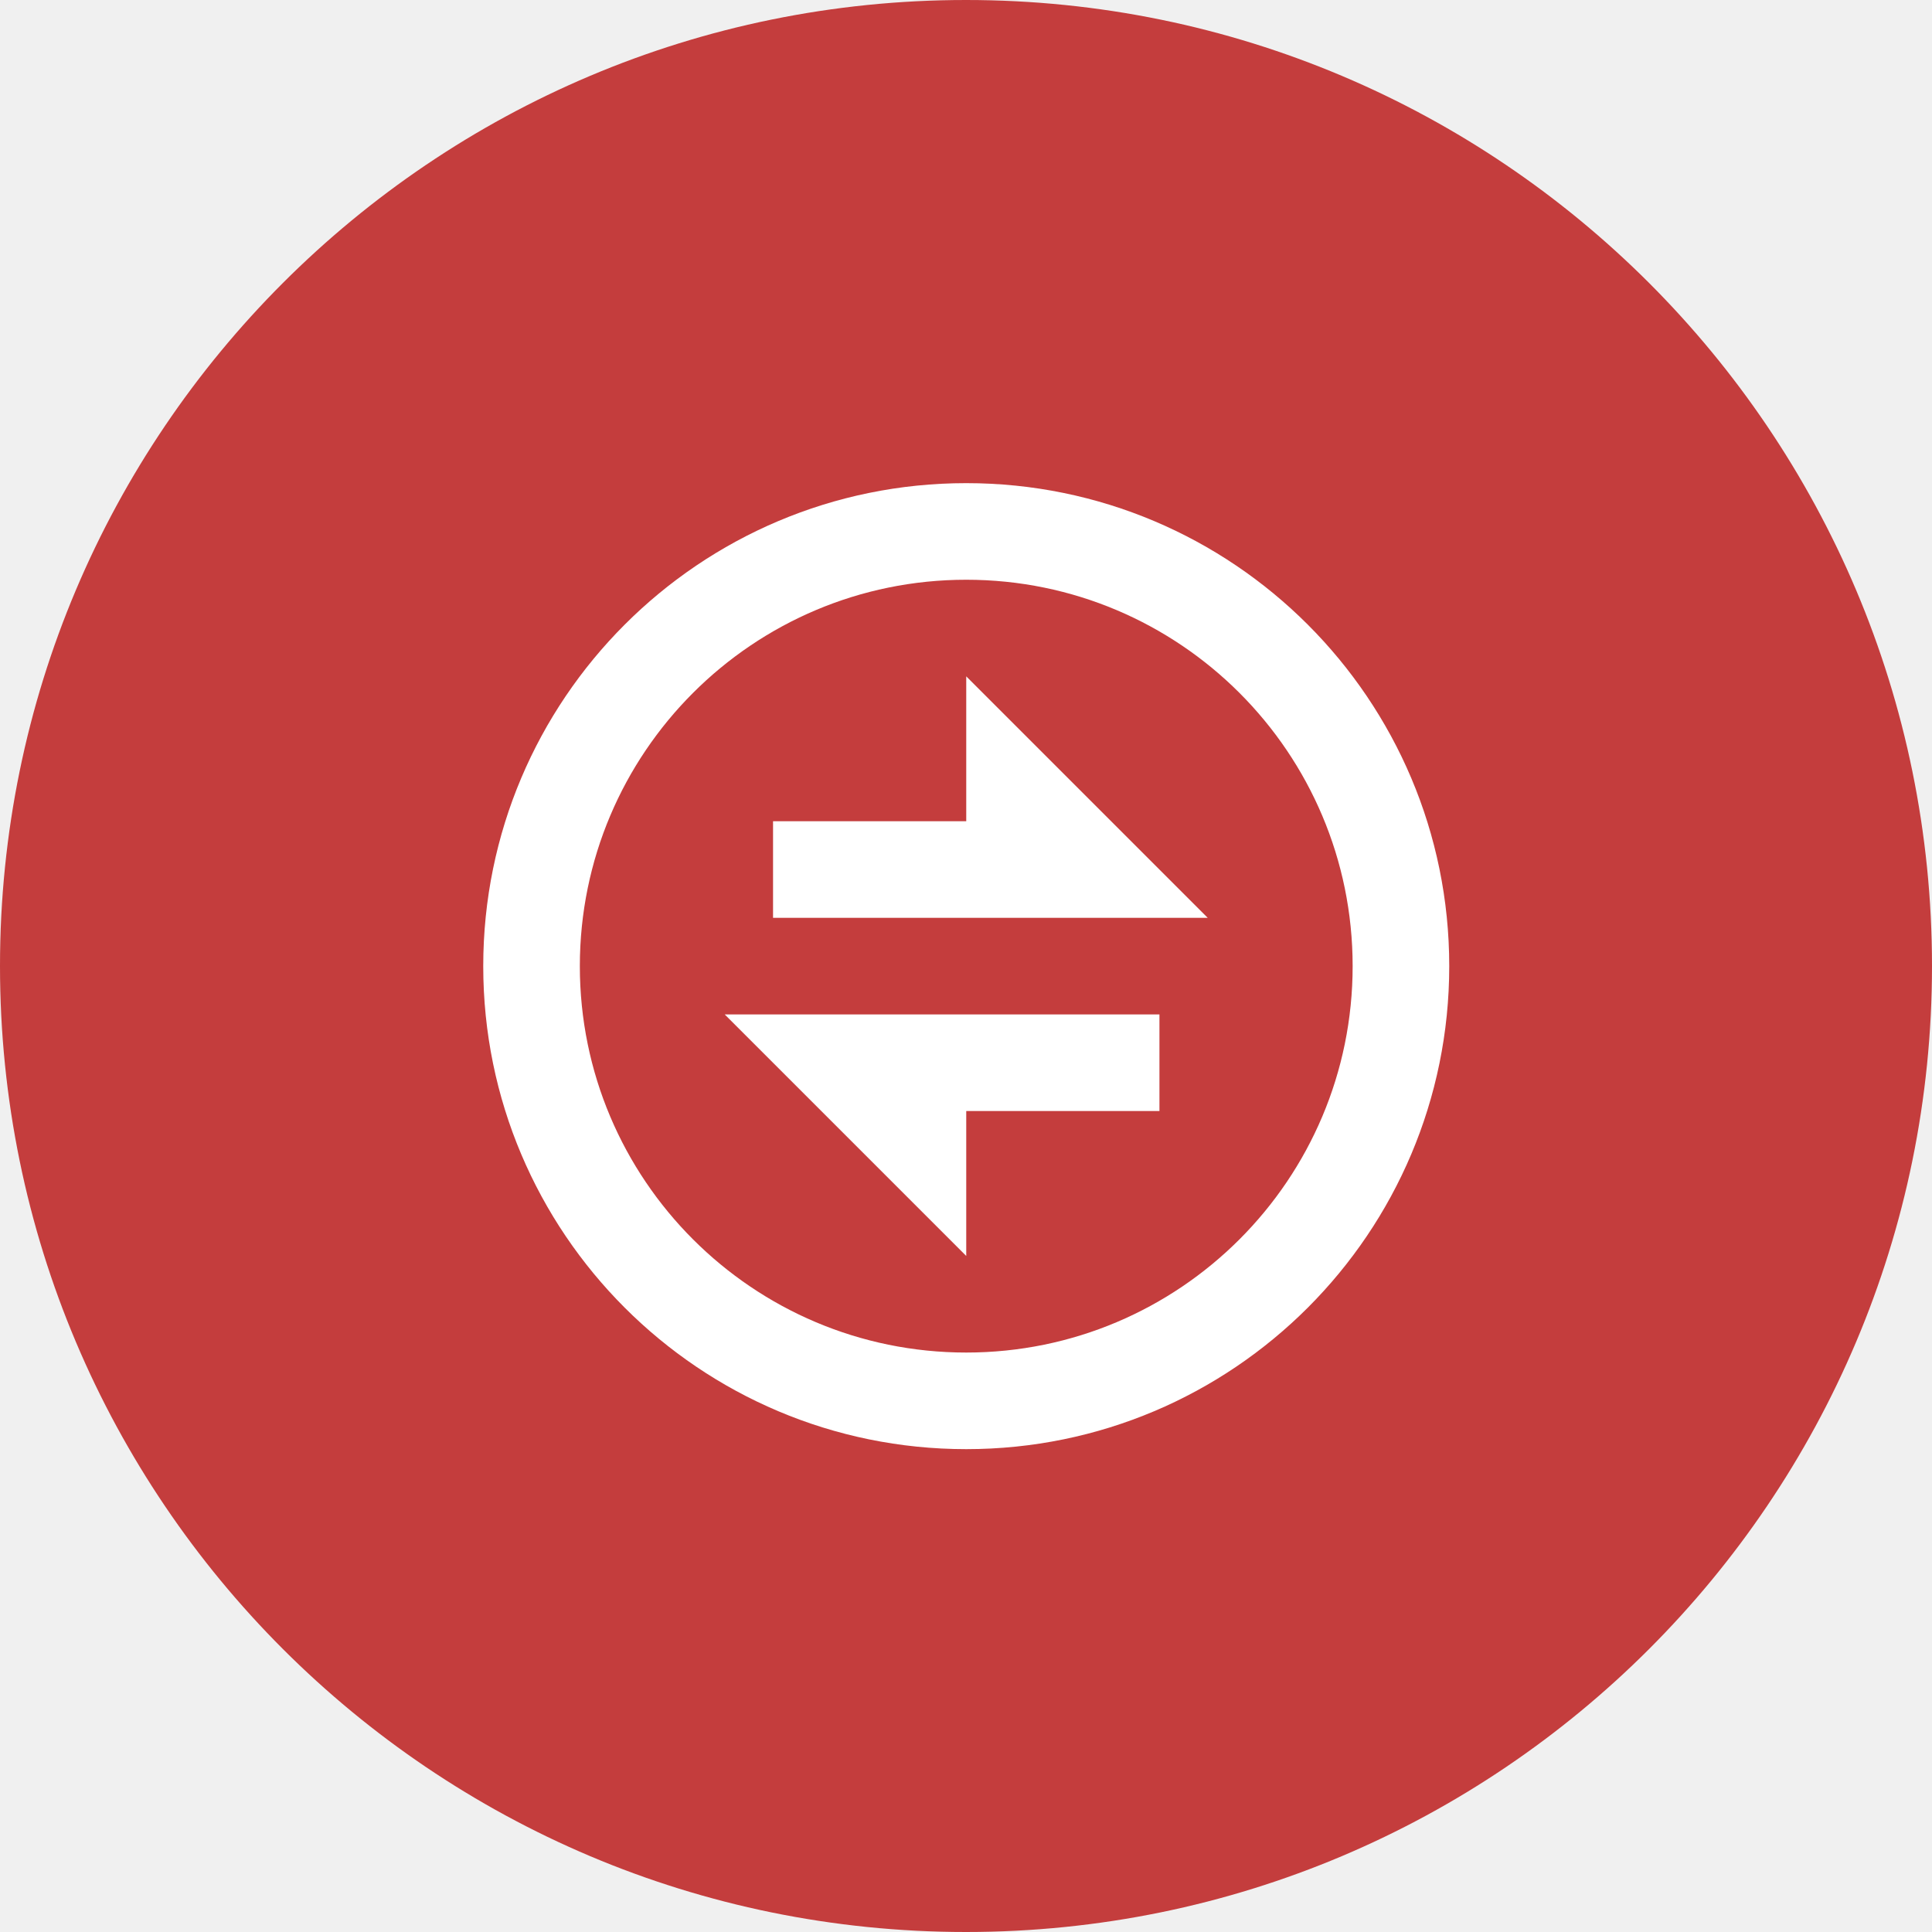
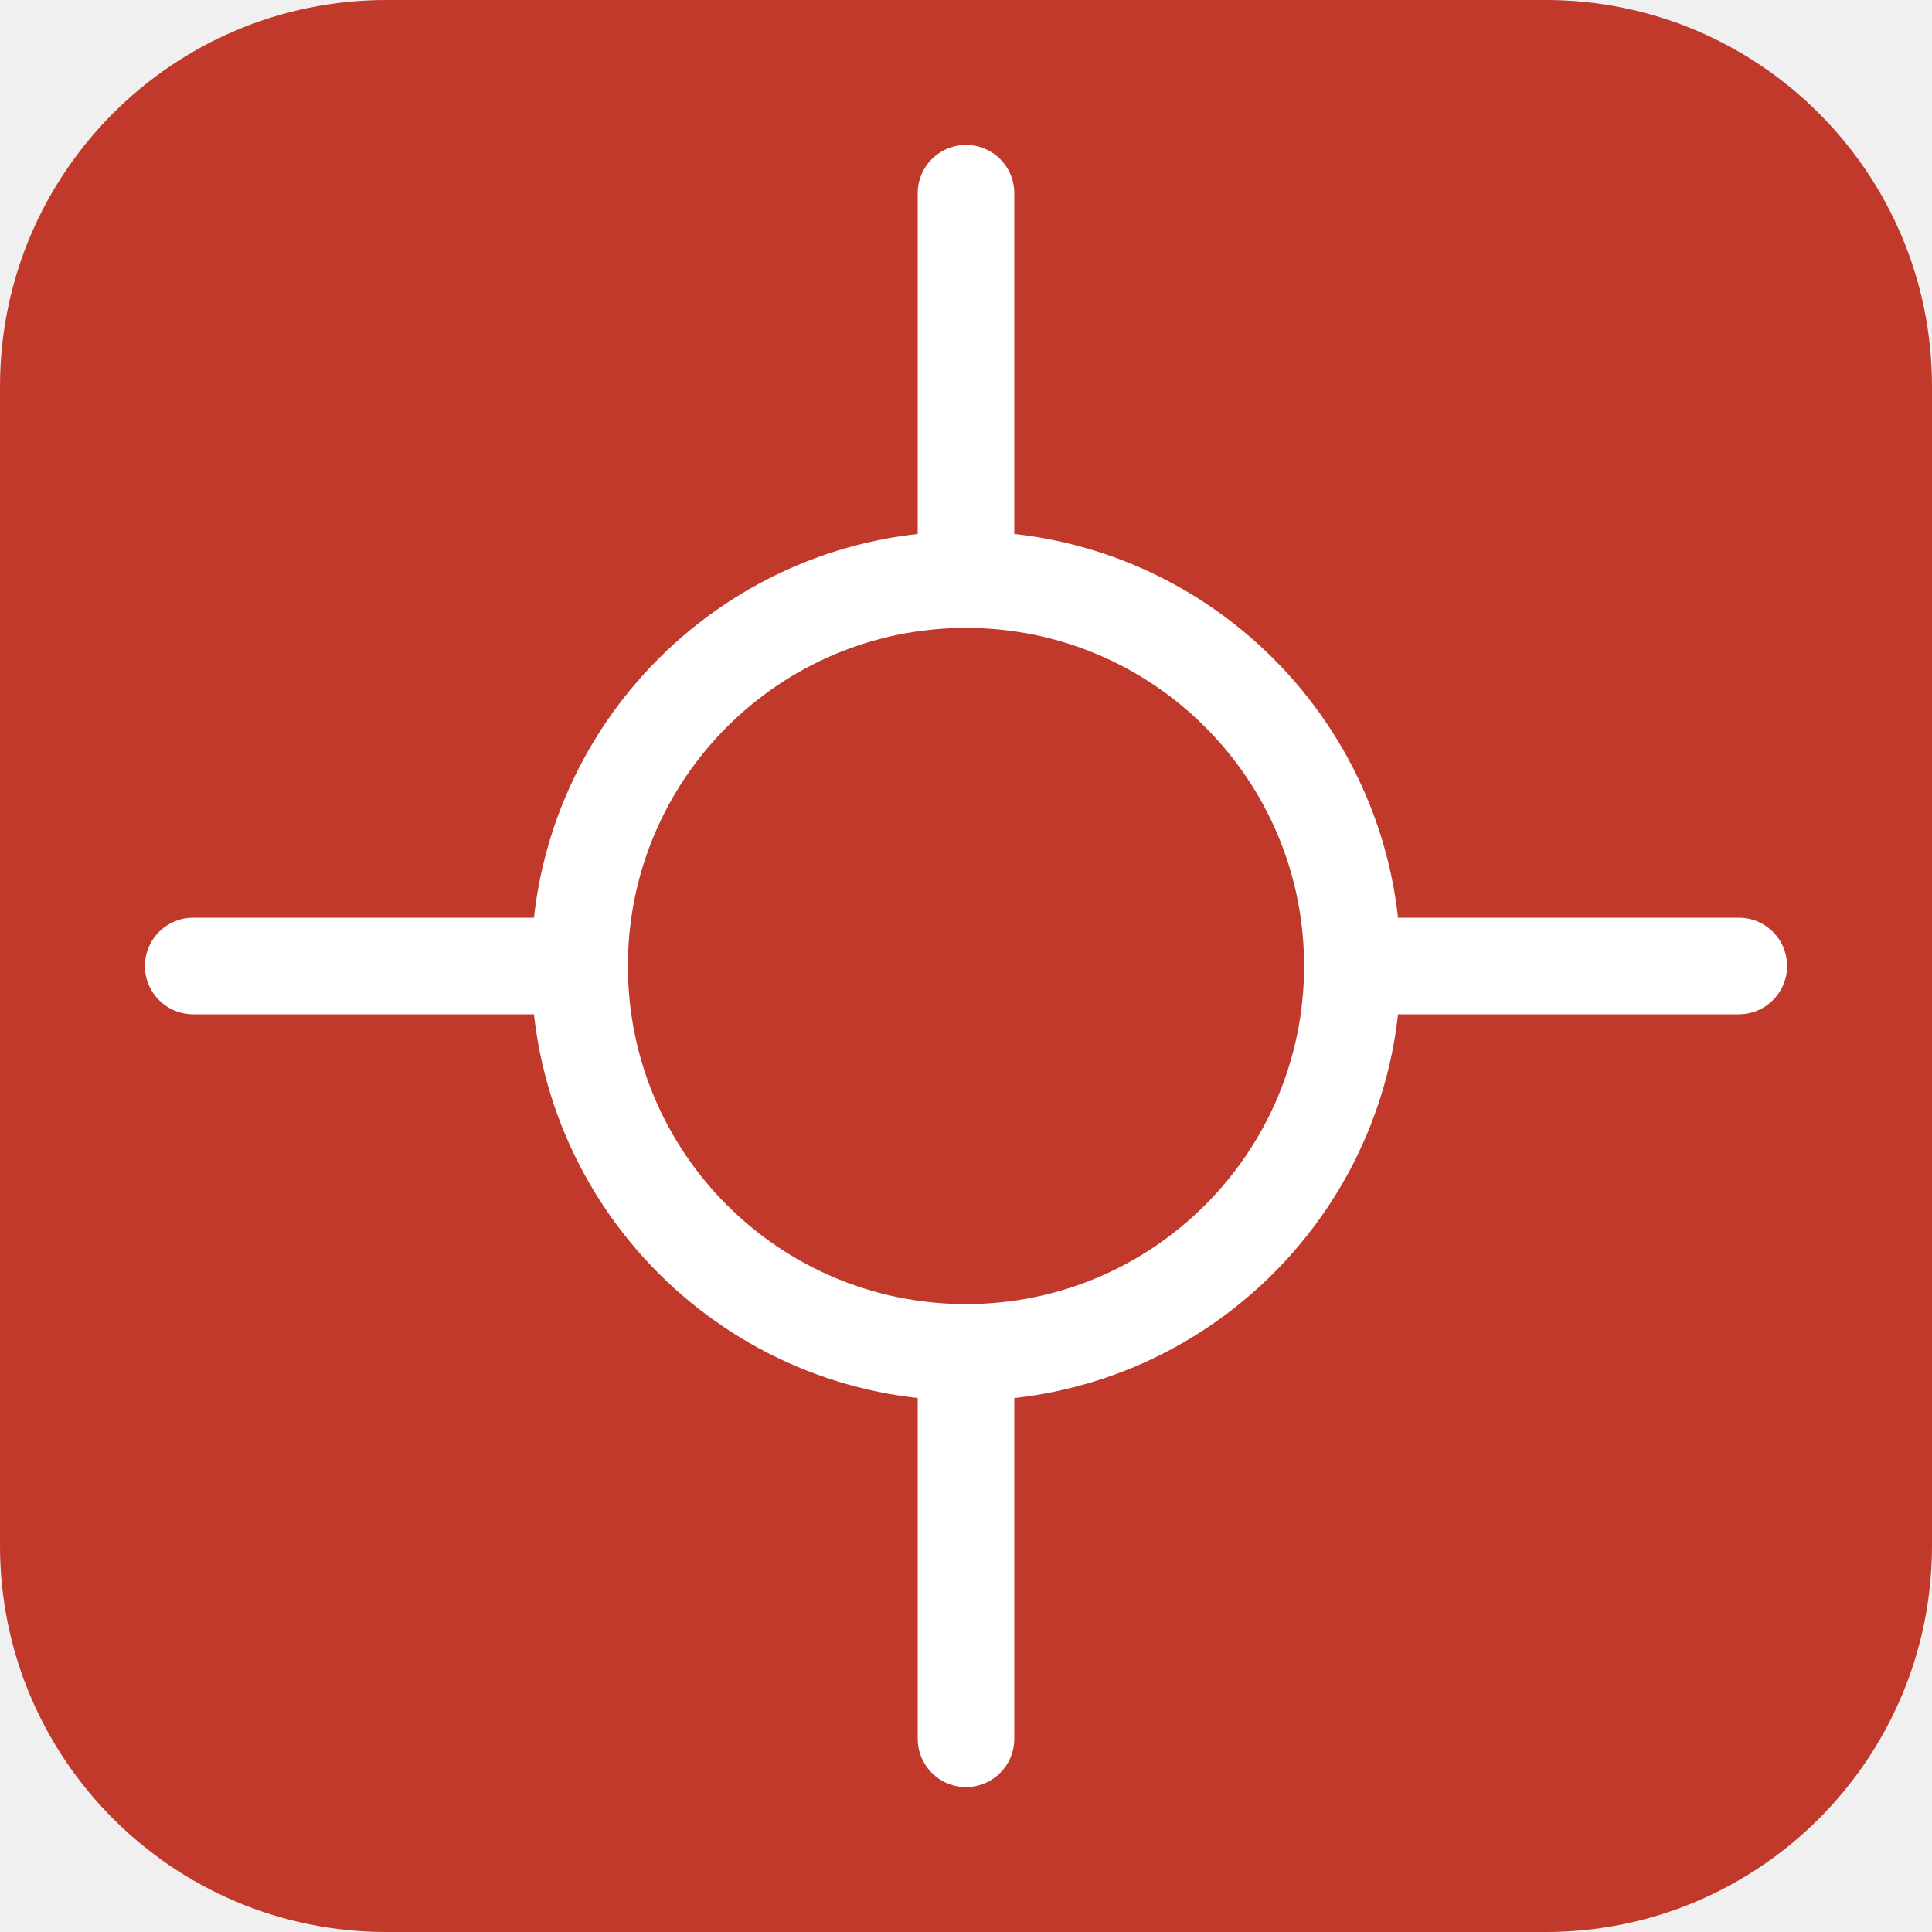
<svg xmlns="http://www.w3.org/2000/svg" viewBox="0 0 40 40" width="40" height="40">
-   <circle cx="20" cy="20" r="20" fill="#C43D3D" />
-   <g transform="translate(8, 8)" fill="white">
-     <path d="M12.005 22.003C6.482 22.003 2.005 17.526 2.005 12.003C2.005 6.48 6.482 2.003 12.005 2.003C17.528 2.003 22.005 6.48 22.005 12.003C22.005 17.526 17.528 22.003 12.005 22.003ZM12.005 20.003C16.423 20.003 20.005 16.421 20.005 12.003C20.005 7.584 16.423 4.003 12.005 4.003C7.587 4.003 4.005 7.584 4.005 12.003C4.005 16.421 7.587 20.003 12.005 20.003ZM7.005 13.003H16.005V15.003H12.005V18.003L7.005 13.003ZM12.005 9.003V6.003L17.005 11.003H8.005V9.003H12.005Z" />
+   <rect width="40" height="40" rx="8" fill="#C0392B" />
+   <g fill="none" stroke="white" stroke-width="2" stroke-linecap="round" stroke-linejoin="round">
+     <circle cx="20" cy="20" r="8" />
+     <path d="M20 4v8M20 28v8M4 20h8M28 20h8" />
  </g>
</svg>
